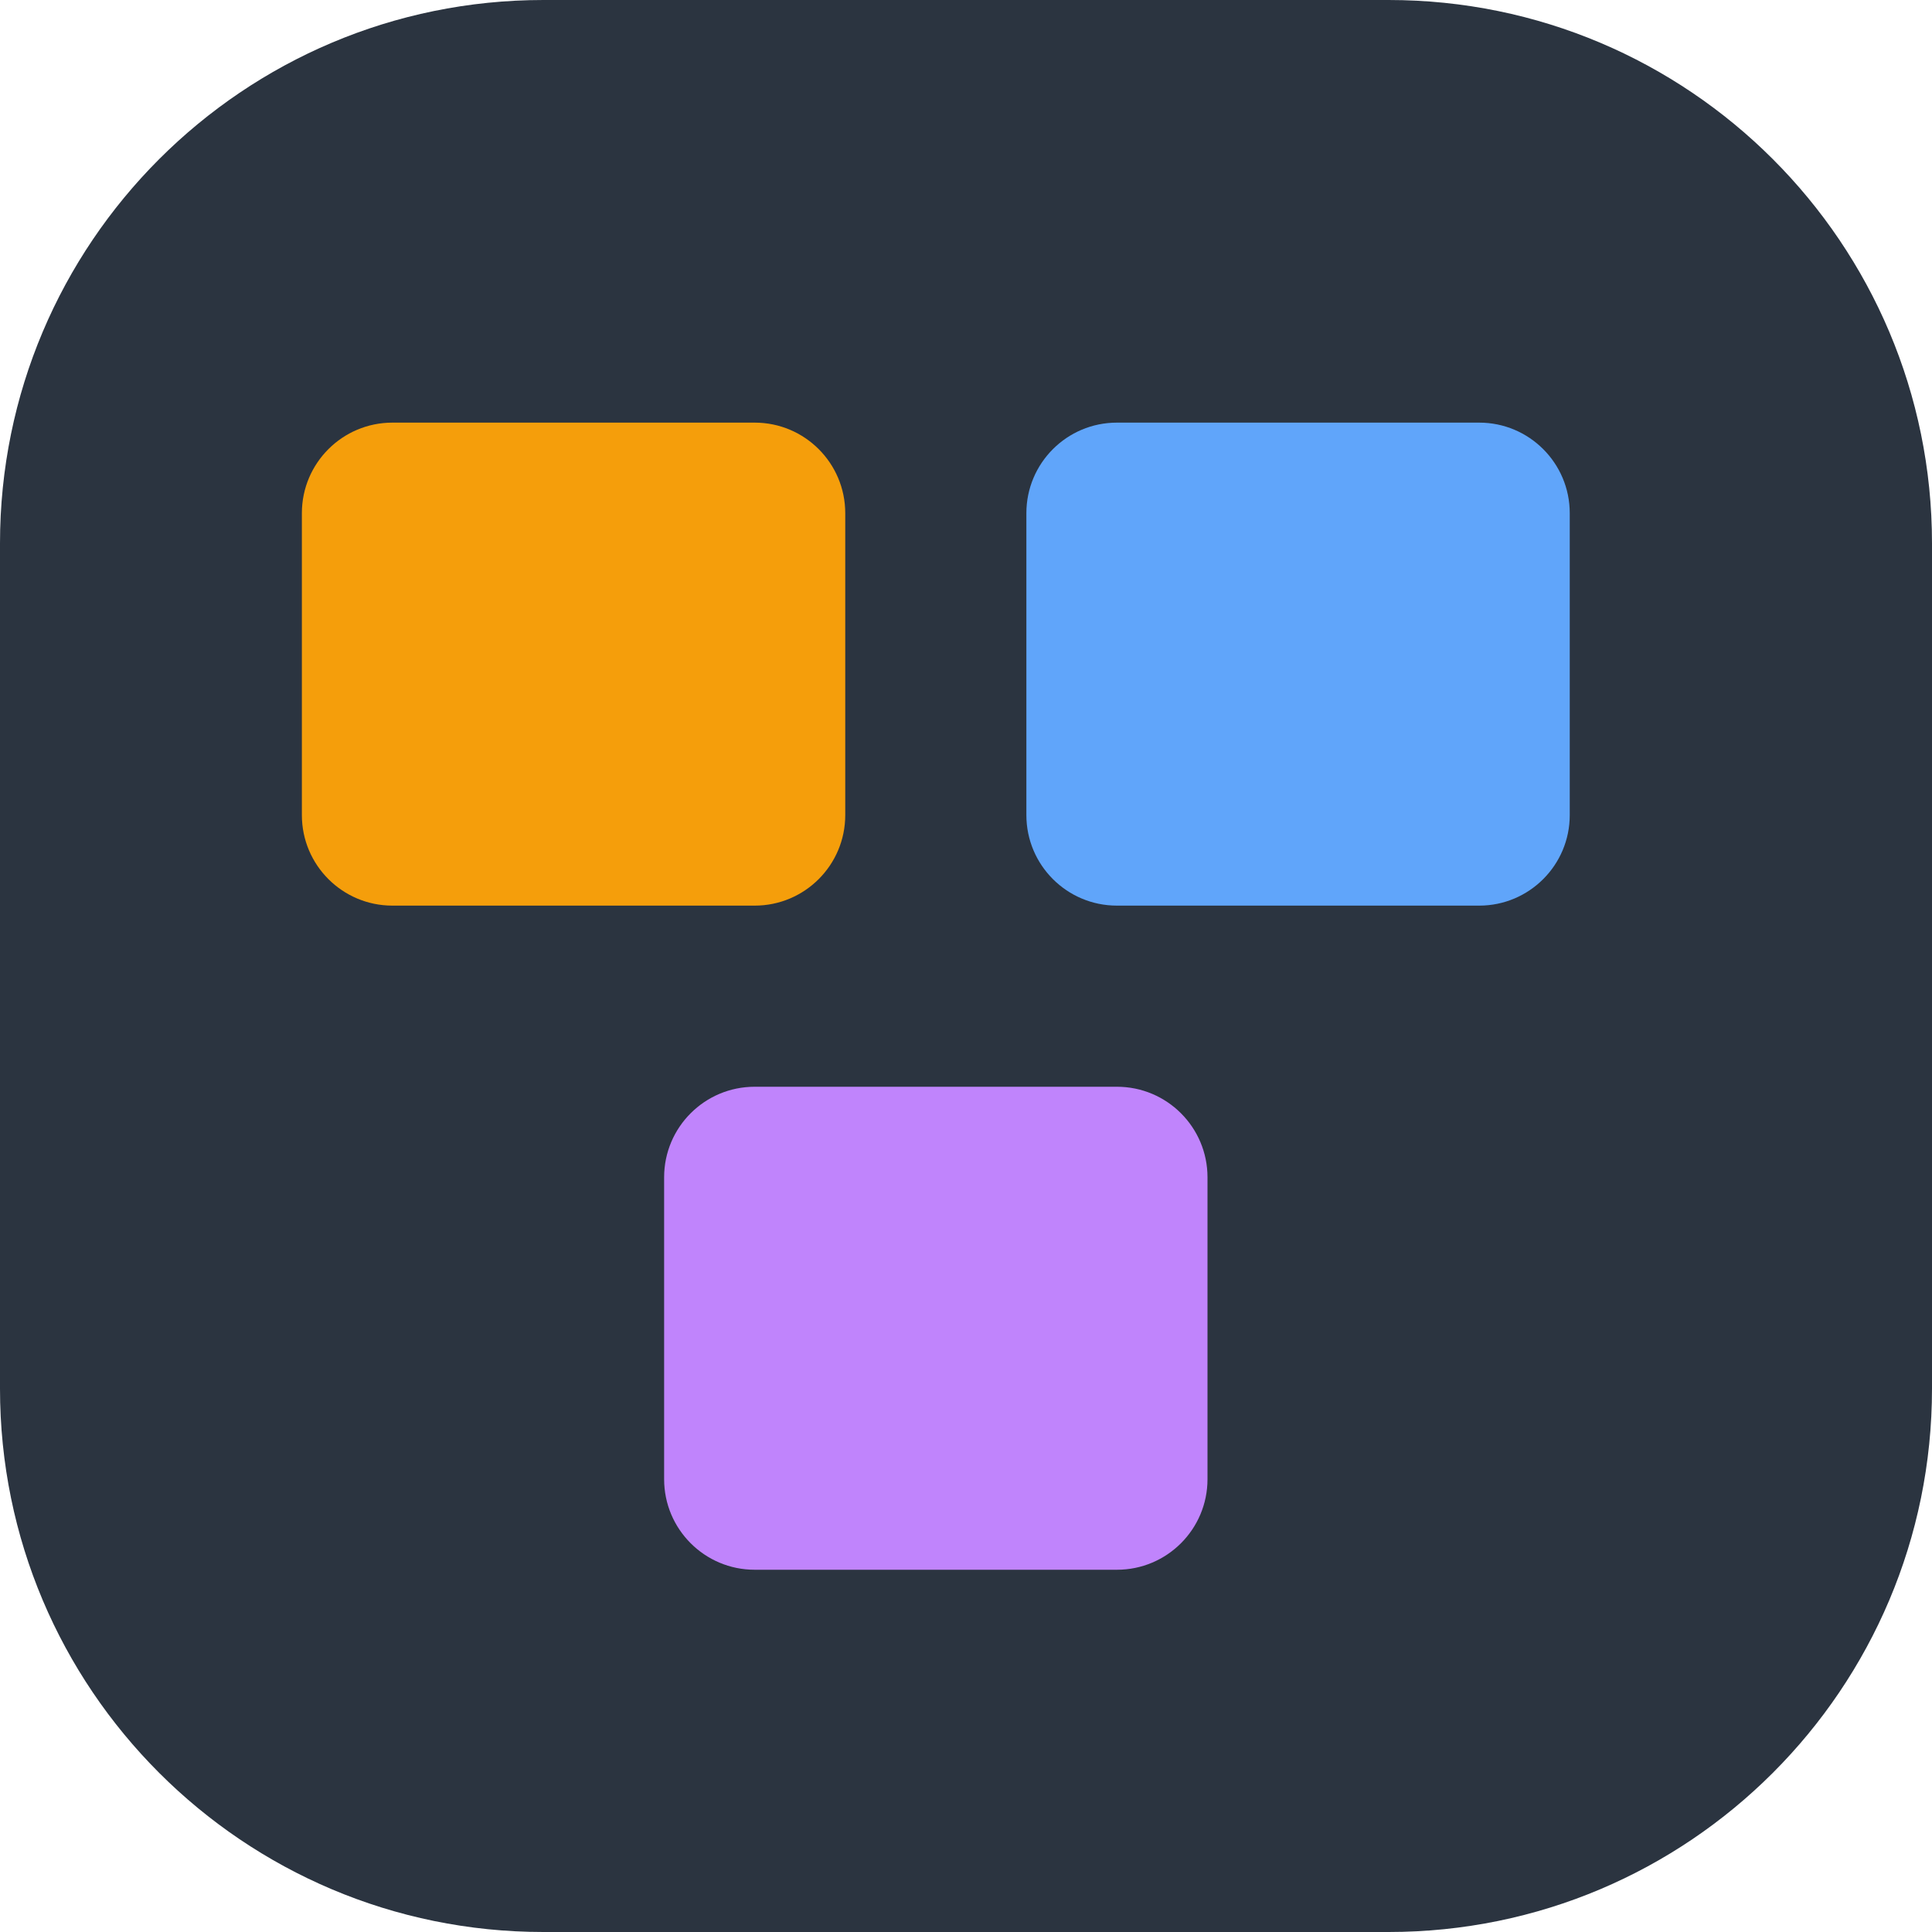
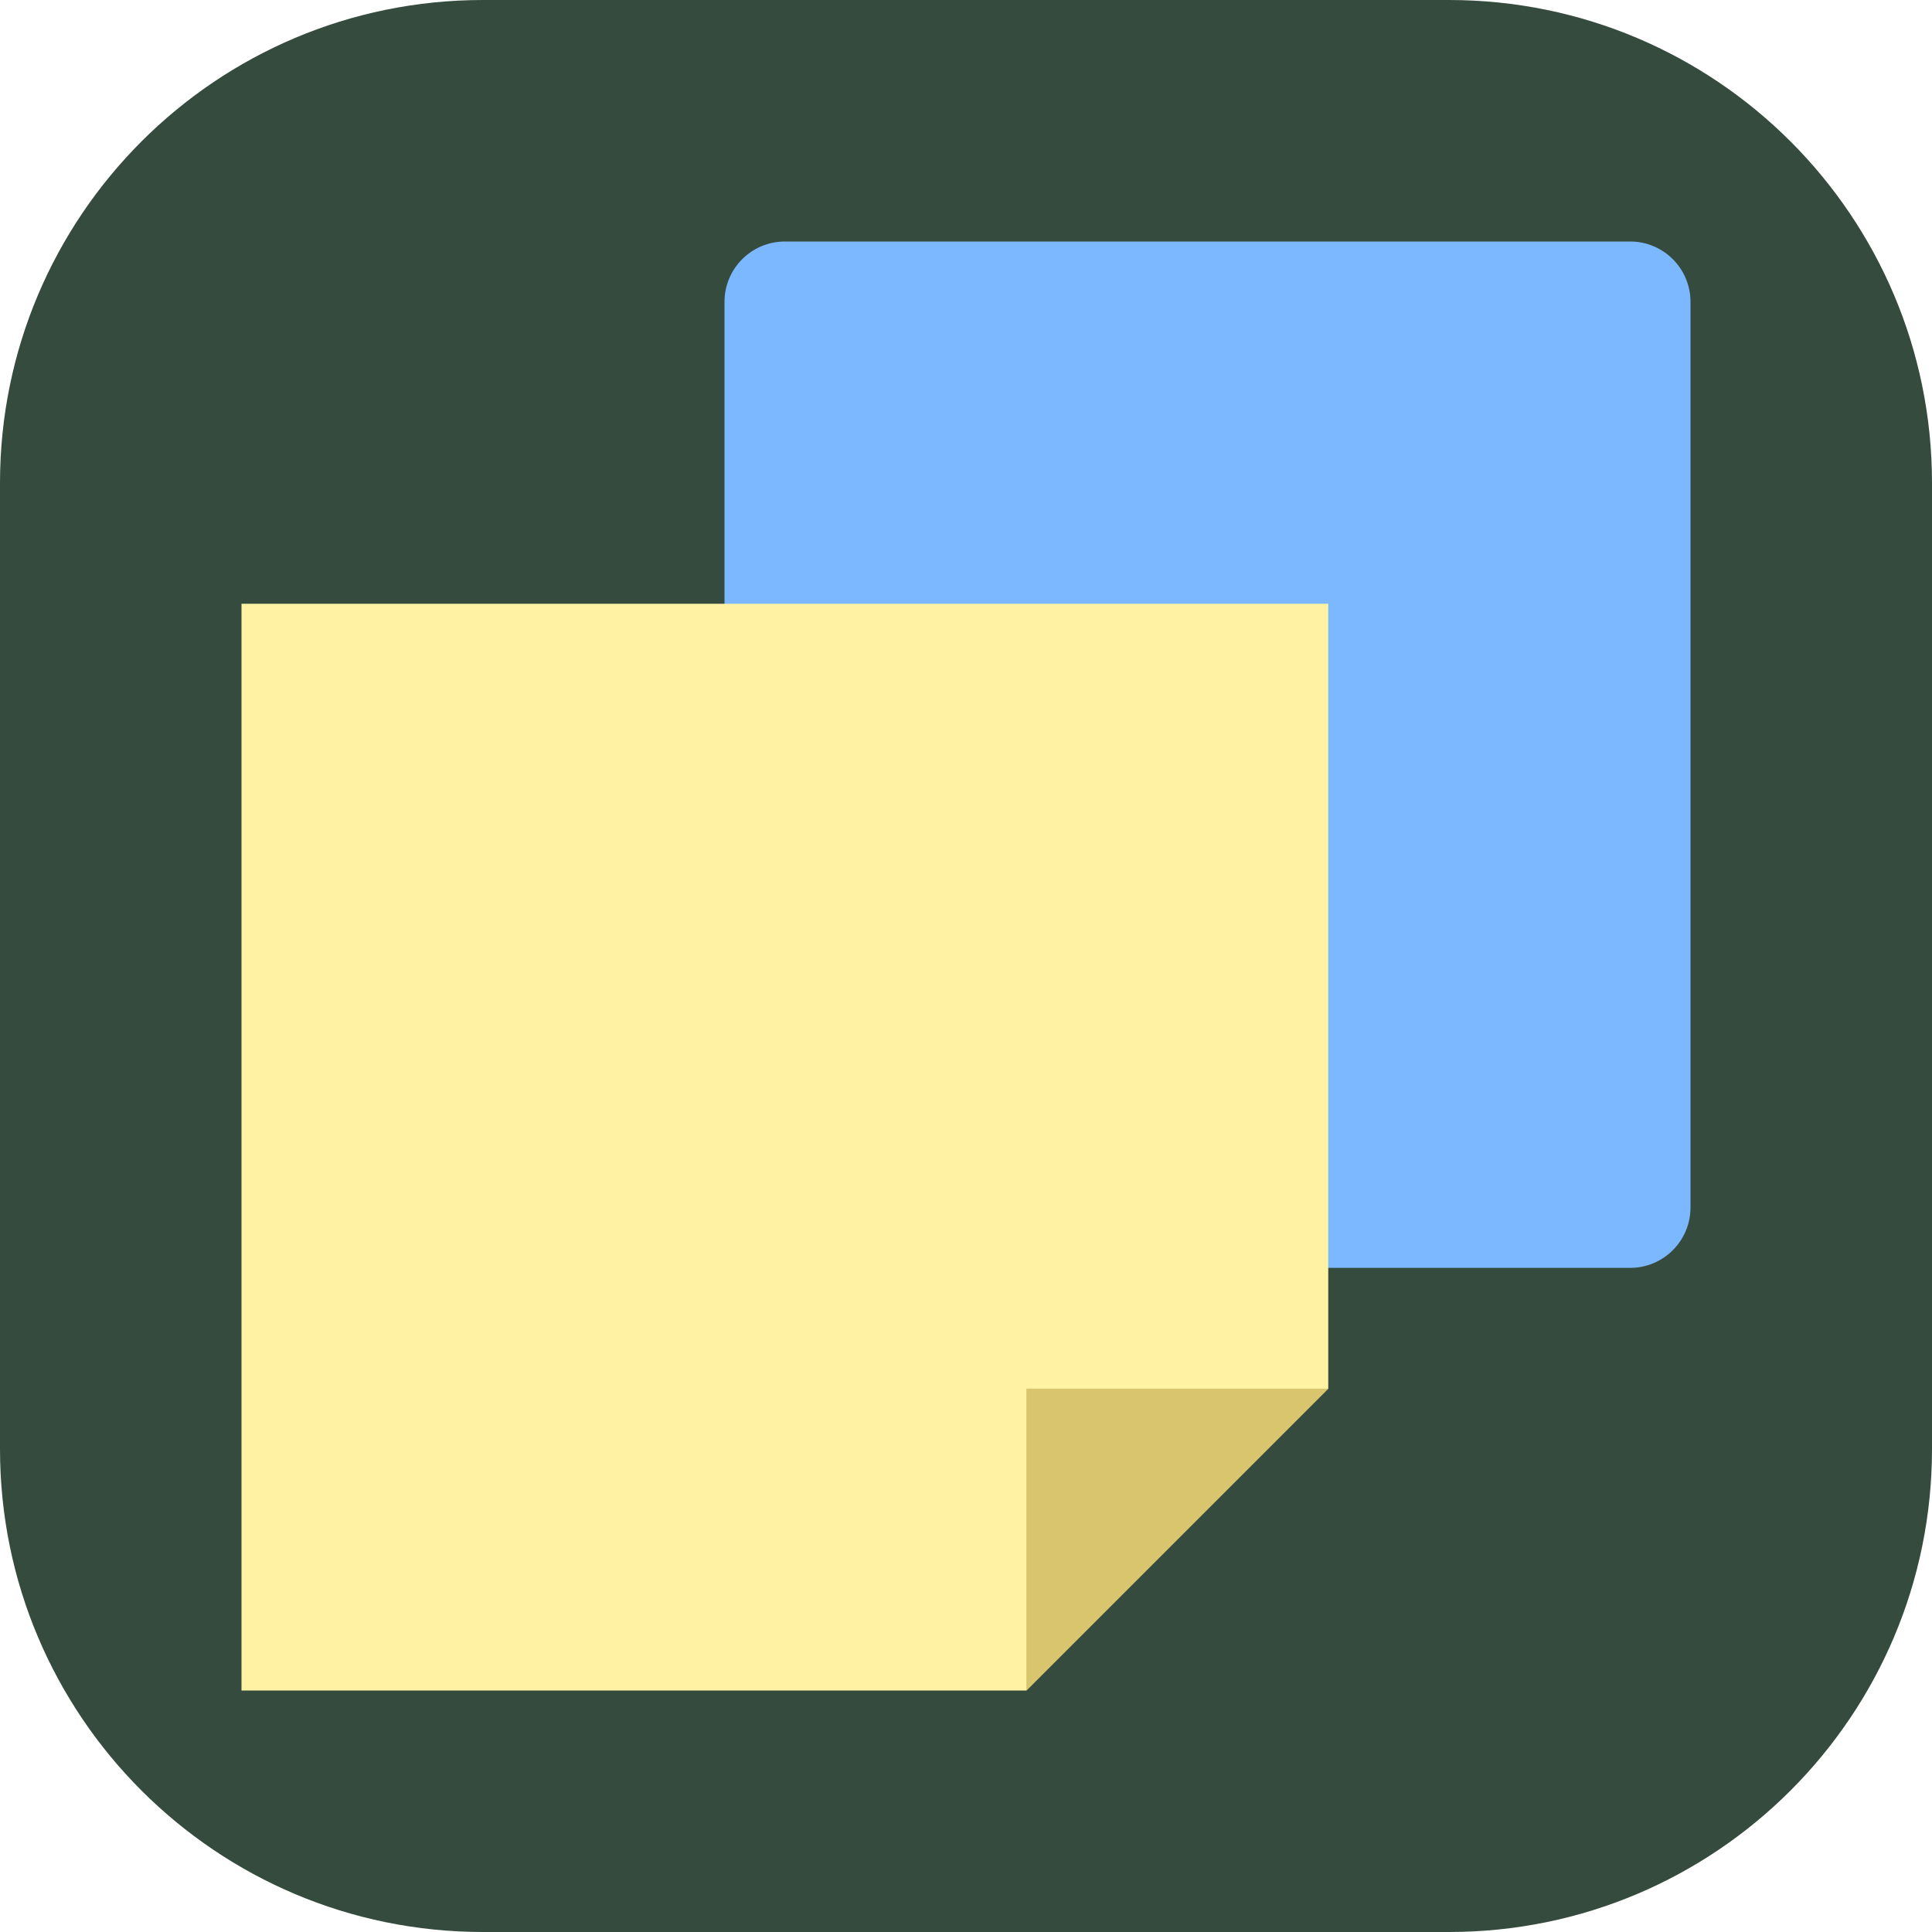
<svg xmlns="http://www.w3.org/2000/svg" viewBox="0 0 64 64">
-   <rect width="64" height="64" rx="18" fill="#2b3440" />
-   <rect x="10" y="14" width="18" height="16" rx="3" fill="#f59e0b" />
-   <rect x="34" y="14" width="18" height="16" rx="3" fill="#60a5fa" />
-   <rect x="22" y="36" width="18" height="16" rx="3" fill="#c084fc" />
+   <rect width="64" height="64" rx="16" fill="#344b3e" />
+   <rect x="24" y="8" width="32" height="34" rx="2" fill="#7cb8ff" />
+   <path d="M8 20H44V46L34 56H8Z" fill="#fff3a3" />
+   <path d="M34 46H44L34 56Z" fill="#d9c56d" />
</svg>
